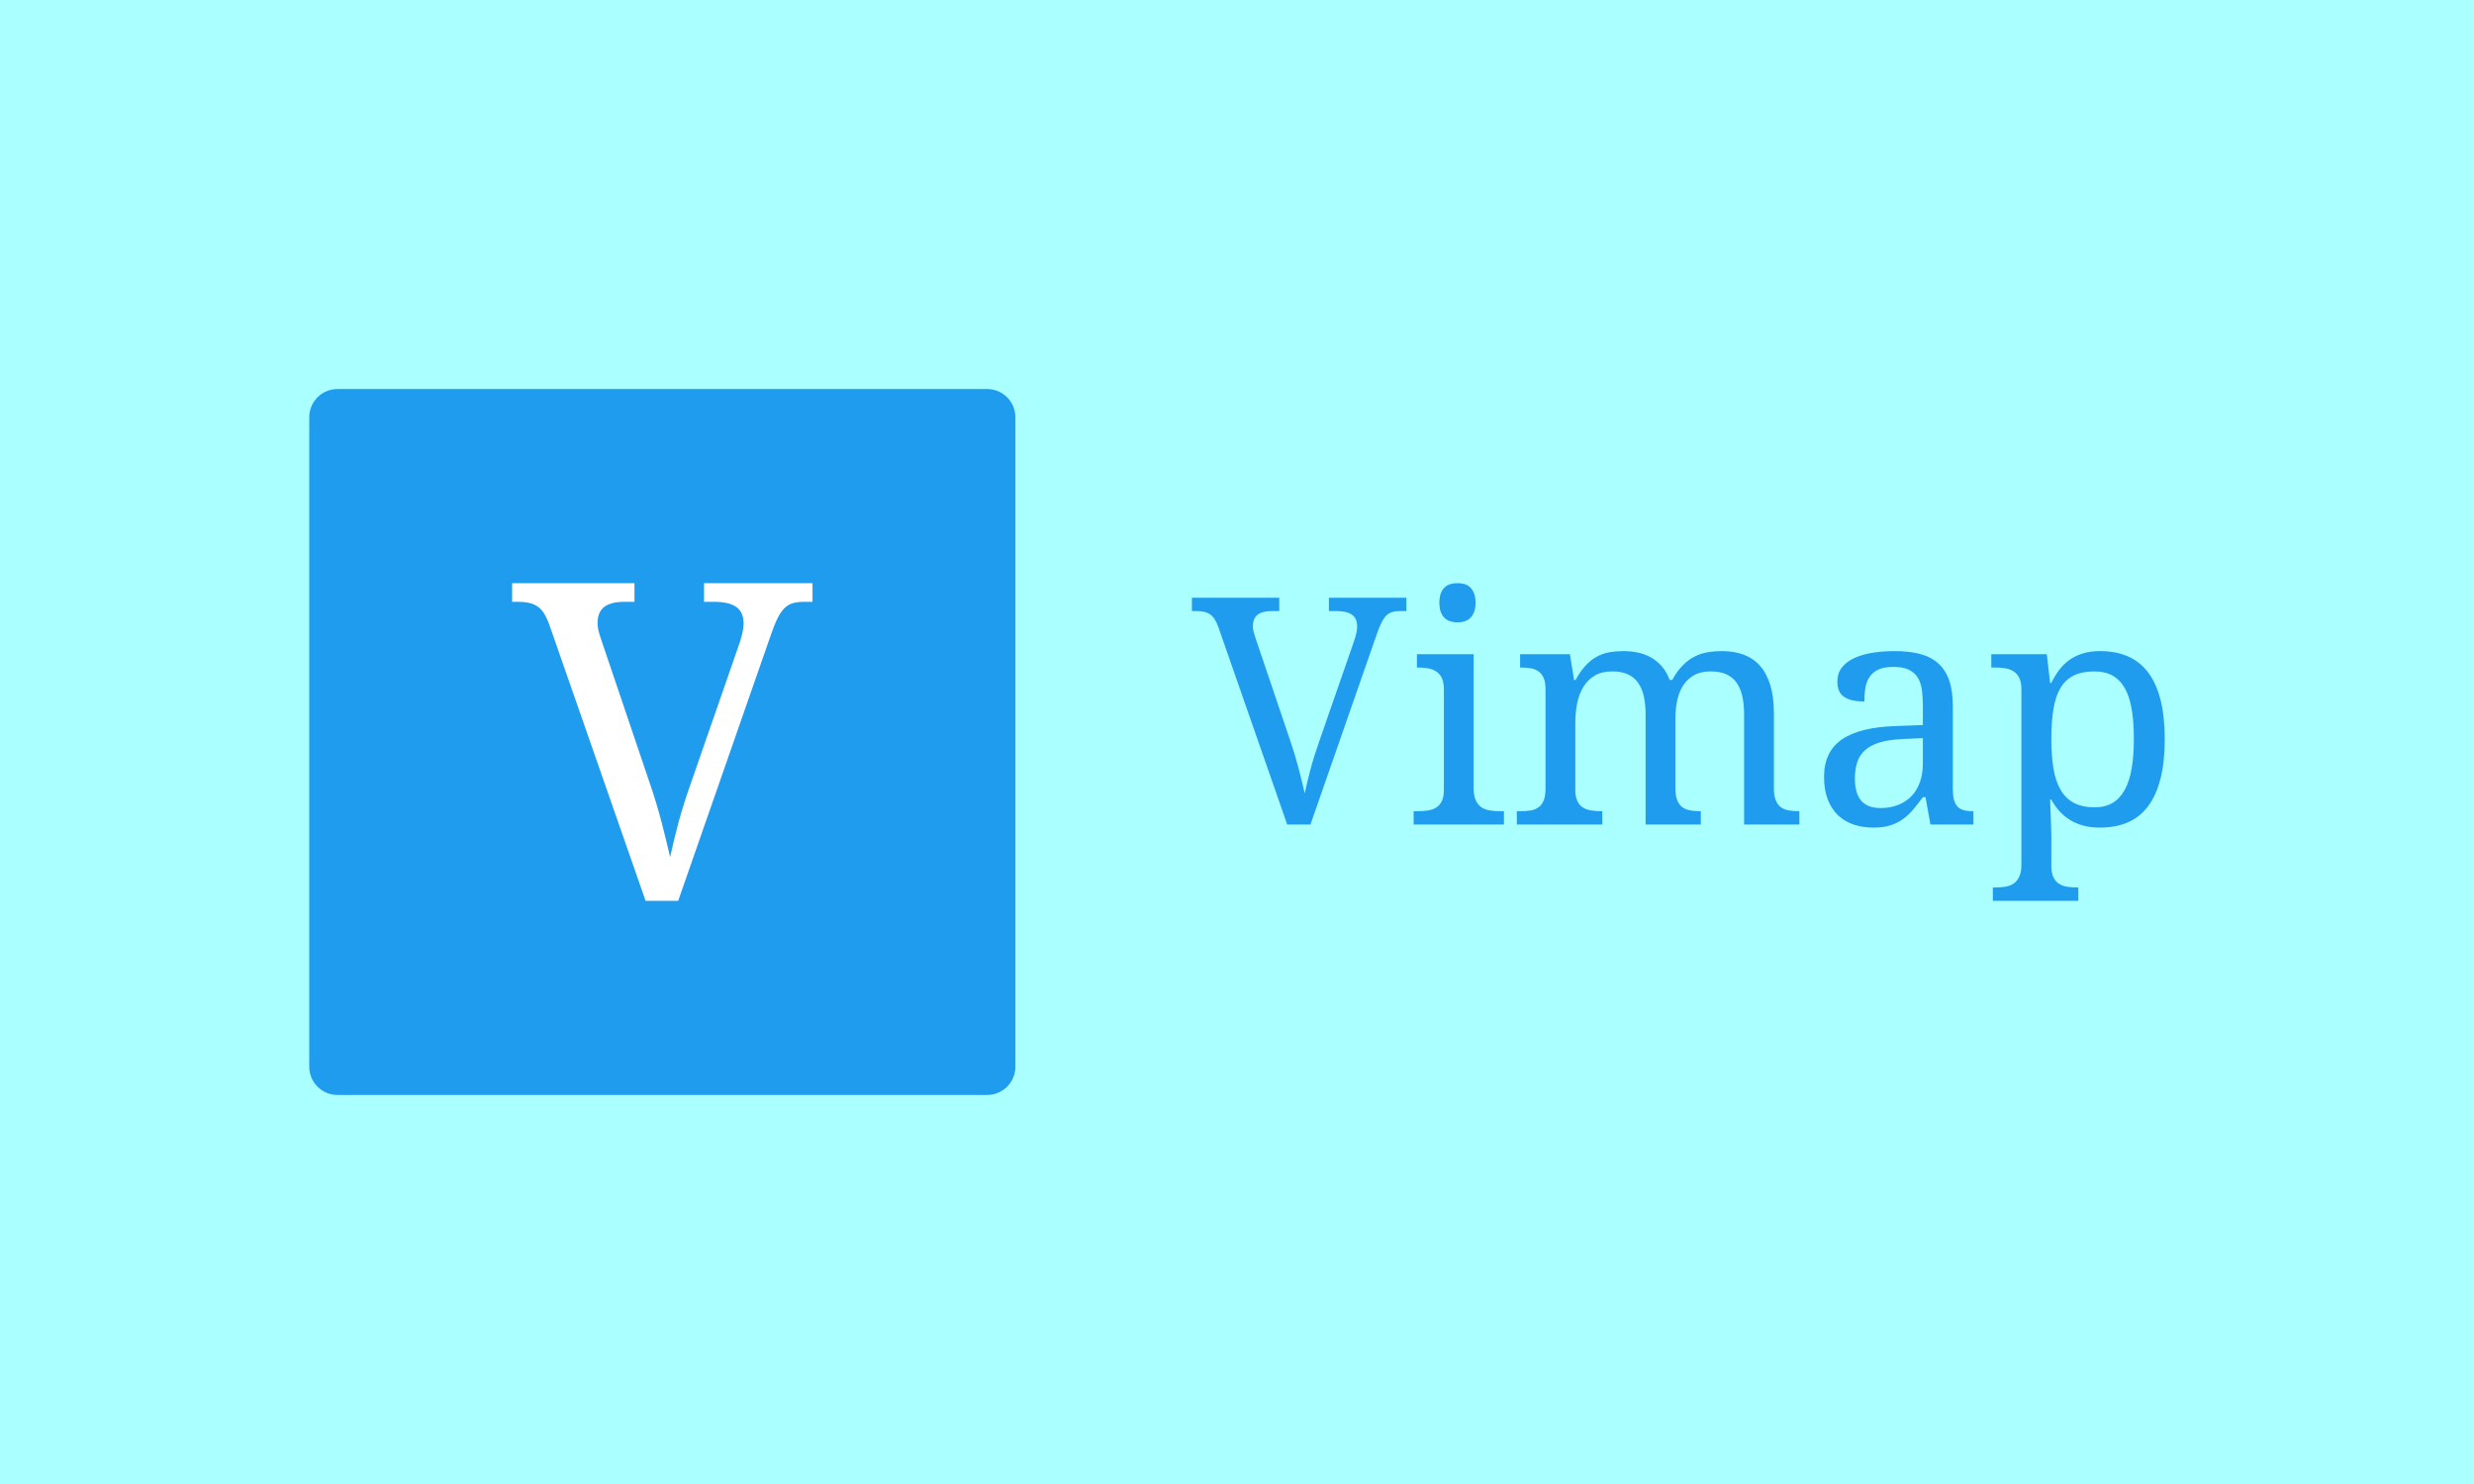
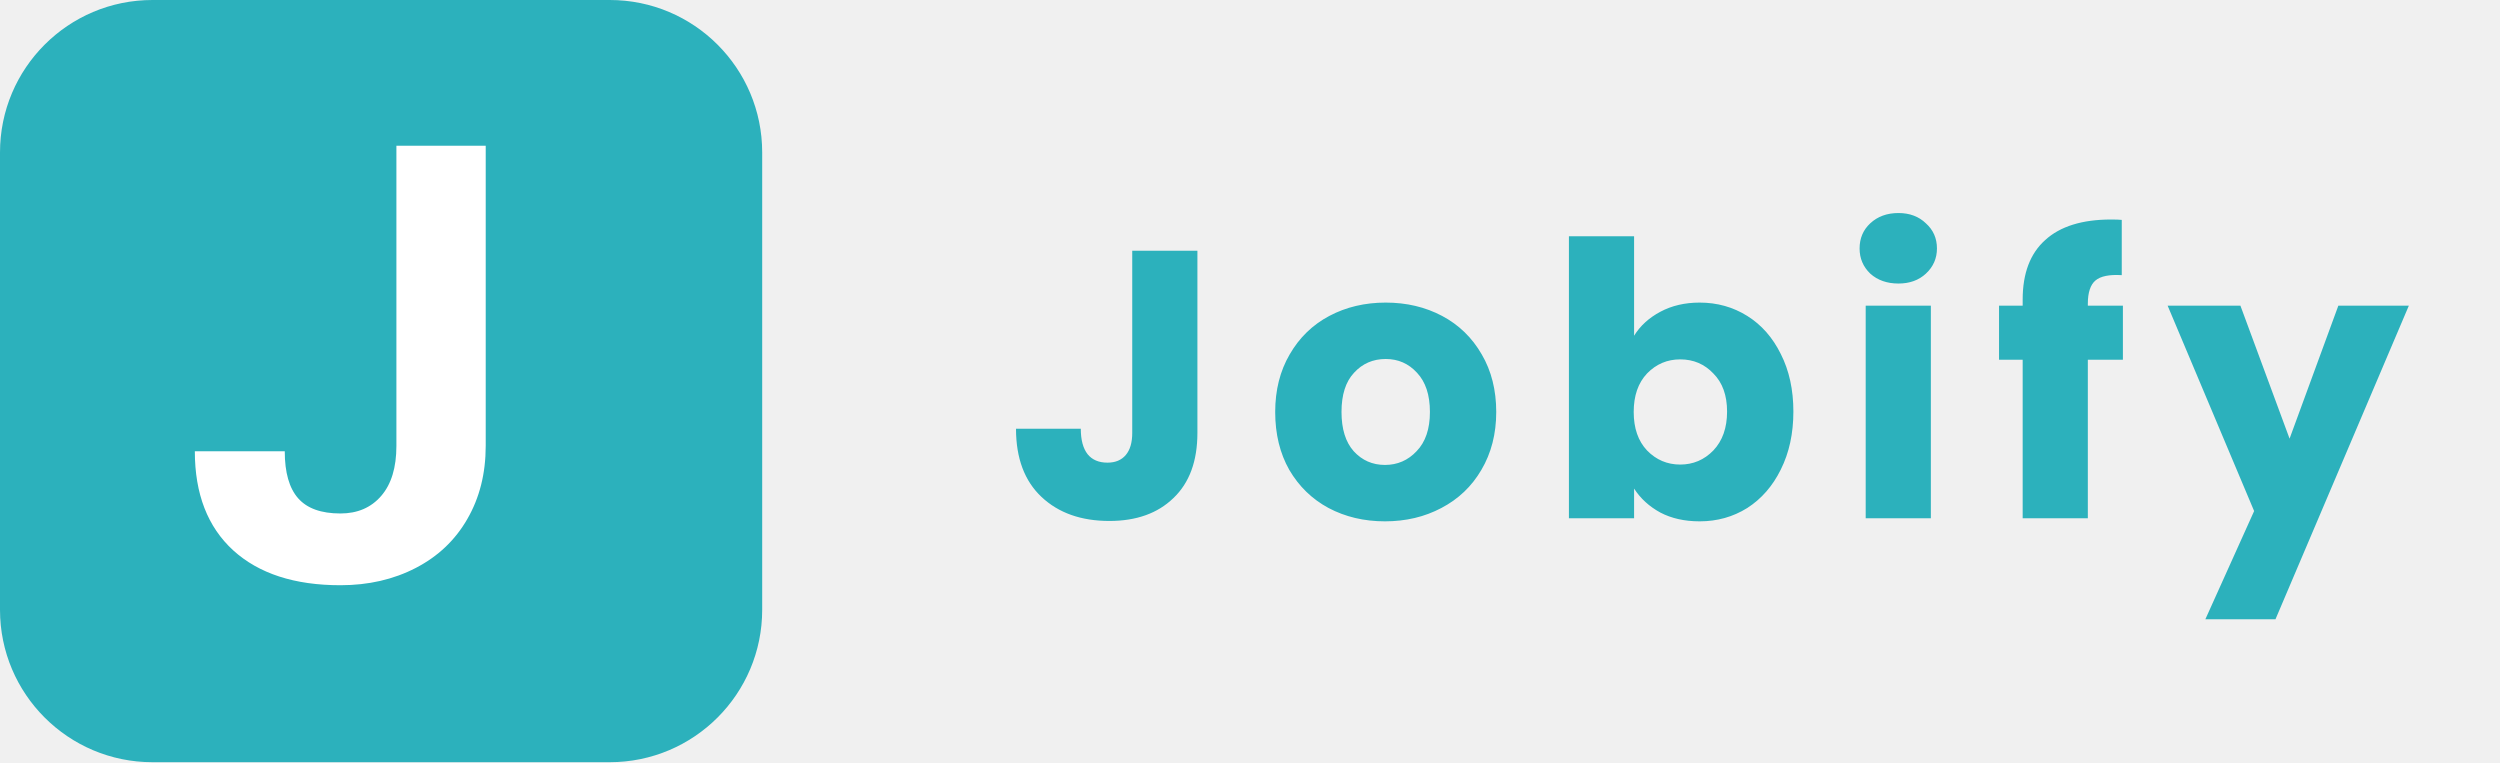
- <svg xmlns="http://www.w3.org/2000/svg" version="1.1" width="100%" height="100%" viewBox="0 0 1000 600">
-   <rect width="1000" height="600" x="0" y="0" fill="#aaffff" />
-   <g>
-     <rect width="333.333" height="333.333" rx="13.333" ry="13.333" y="168.205" fill="#209cee" transform="matrix(0.8562661,0,0,0.8562661,0,13.26083)" x="145.983" />
-     <path d="M320.135 409.872L304.755 409.872L259.405 279.774Q258.267 276.506 256.925 274.346Q255.611 272.187 253.86 270.961Q252.109 269.735 249.862 269.21Q247.586 268.685 244.522 268.685L244.522 268.685L241.75 268.685L241.75 259.872L299.502 259.872L299.502 268.685L294.687 268.685Q288.325 268.685 285.203 271.107Q282.08 273.529 282.08 278.753L282.08 278.753Q282.08 280.504 282.518 282.342Q282.985 284.181 283.802 286.545L283.802 286.545L306.886 354.774Q310.067 364.113 312.343 372.897Q314.59 381.652 316.341 389.239L316.341 389.239Q317.975 381.652 320.222 373.13Q322.499 364.638 325.971 354.774L325.971 354.774L349.172 287.975Q349.989 285.436 350.514 283.072Q351.01 280.708 351.01 278.957L351.01 278.957Q351.01 273.529 347.567 271.107Q344.152 268.685 337.178 268.685L337.178 268.685L332.333 268.685L332.333 259.872L383.549 259.872L383.549 268.685L379.522 268.685Q376.458 268.685 374.24 269.327Q372.051 269.94 370.242 271.72Q368.462 273.529 366.915 276.71Q365.368 279.891 363.646 284.998L363.646 284.998L320.135 409.872Z " fill="#ffffff" transform="matrix(0.8562661,0,0,0.8562661,0,13.26083)" />
-     <path d="M618.608 373.83L607.629 373.83L575.254 280.955Q574.441 278.622 573.483 277.08Q572.545 275.538 571.295 274.663Q570.045 273.788 568.441 273.413Q566.816 273.038 564.629 273.038L564.629 273.038L562.649 273.038L562.649 266.747L603.879 266.747L603.879 273.038L600.441 273.038Q595.899 273.038 593.67 274.767Q591.441 276.497 591.441 280.226L591.441 280.226Q591.441 281.476 591.754 282.788Q592.087 284.101 592.67 285.788L592.67 285.788L609.149 334.497Q611.42 341.163 613.045 347.434Q614.649 353.684 615.899 359.101L615.899 359.101Q617.066 353.684 618.67 347.601Q620.295 341.538 622.774 334.497L622.774 334.497L639.337 286.809Q639.92 284.997 640.295 283.309Q640.649 281.622 640.649 280.372L640.649 280.372Q640.649 276.497 638.191 274.767Q635.754 273.038 630.774 273.038L630.774 273.038L627.316 273.038L627.316 266.747L663.879 266.747L663.879 273.038L661.004 273.038Q658.816 273.038 657.233 273.497Q655.67 273.934 654.379 275.205Q653.108 276.497 652.004 278.767Q650.899 281.038 649.67 284.684L649.67 284.684L618.608 373.83ZM667.316 367.538L669.295 367.538Q671.774 367.538 674.024 367.205Q676.254 366.872 677.941 365.851Q679.608 364.83 680.608 362.809Q681.587 360.788 681.587 357.497L681.587 357.497L681.587 309.955Q681.587 306.663 680.608 304.642Q679.608 302.642 677.941 301.538Q676.254 300.434 674.024 300.08Q671.774 299.705 669.295 299.705L669.295 299.705L668.858 299.705L668.858 293.413L695.649 293.413L695.649 356.767Q695.649 360.288 696.649 362.413Q697.629 364.538 699.274 365.663Q700.941 366.788 703.191 367.163Q705.462 367.538 707.962 367.538L707.962 367.538L709.941 367.538L709.941 373.83L667.316 373.83L667.316 367.538ZM679.462 269.101L679.462 269.101Q679.462 266.455 680.129 264.705Q680.795 262.934 681.962 261.851Q683.129 260.747 684.67 260.309Q686.212 259.872 688.045 259.872L688.045 259.872Q689.795 259.872 691.337 260.309Q692.879 260.747 694.004 261.851Q695.149 262.934 695.837 264.705Q696.545 266.455 696.545 269.101L696.545 269.101Q696.545 271.726 695.837 273.497Q695.149 275.247 694.004 276.351Q692.879 277.434 691.337 277.913Q689.795 278.392 688.045 278.392L688.045 278.392Q686.212 278.392 684.67 277.913Q683.129 277.434 681.962 276.351Q680.795 275.247 680.129 273.497Q679.462 271.726 679.462 269.101ZM755.941 367.538L756.379 367.538L756.379 373.83L716.024 373.83L716.024 367.538L718.004 367.538Q720.566 367.538 722.691 367.163Q724.816 366.788 726.337 365.663Q727.879 364.538 728.733 362.413Q729.566 360.288 729.566 356.767L729.566 356.767L729.566 309.955Q729.566 306.663 728.691 304.642Q727.816 302.642 726.274 301.538Q724.733 300.434 722.608 300.08Q720.483 299.705 718.004 299.705L718.004 299.705L717.566 299.705L717.566 293.413L741.066 293.413L743.045 305.559L743.774 305.559Q746.045 301.392 748.545 298.726Q751.024 296.038 753.858 294.538Q756.67 293.038 759.774 292.497Q762.899 291.955 766.399 291.955L766.399 291.955Q770.066 291.955 773.358 292.684Q776.67 293.413 779.483 295.017Q782.295 296.642 784.545 299.226Q786.774 301.83 788.17 305.559L788.17 305.559L789.399 305.559Q791.67 301.392 794.316 298.726Q796.941 296.038 799.92 294.538Q802.879 293.038 806.149 292.497Q809.399 291.955 812.92 291.955L812.92 291.955Q818.629 291.955 823.17 293.663Q827.712 295.392 830.858 298.934Q834.004 302.497 835.691 308.059Q837.379 313.622 837.379 321.309L837.379 321.309L837.379 356.767Q837.379 360.288 838.254 362.413Q839.129 364.538 840.67 365.663Q842.212 366.788 844.337 367.163Q846.462 367.538 848.962 367.538L848.962 367.538L849.399 367.538L849.399 373.83L823.316 373.83L823.316 322.038Q823.316 317.142 822.483 313.33Q821.629 309.517 819.774 306.892Q817.899 304.247 814.899 302.892Q811.899 301.538 807.566 301.538L807.566 301.538Q802.879 301.538 799.691 303.33Q796.504 305.122 794.524 308.205Q792.566 311.288 791.712 315.309Q790.879 319.33 790.879 323.872L790.879 323.872L790.879 356.767Q790.879 360.288 791.754 362.413Q792.629 364.538 794.17 365.663Q795.712 366.788 797.837 367.163Q799.962 367.538 802.441 367.538L802.441 367.538L802.879 367.538L802.879 373.83L776.816 373.83L776.816 322.038Q776.816 317.142 775.962 313.33Q775.129 309.517 773.254 306.892Q771.399 304.247 768.379 302.892Q765.379 301.538 761.066 301.538L761.066 301.538Q756.149 301.538 752.816 303.517Q749.483 305.497 747.441 308.872Q745.379 312.226 744.504 316.622Q743.629 321.017 743.629 325.851L743.629 325.851L743.629 357.497Q743.629 360.788 744.629 362.809Q745.608 364.83 747.295 365.851Q748.983 366.872 751.212 367.205Q753.441 367.538 755.941 367.538L755.941 367.538ZM875.608 352.08L875.608 352.08Q875.608 359.101 878.587 362.58Q881.545 366.059 887.774 366.059L887.774 366.059Q892.316 366.059 896.004 364.601Q899.712 363.142 902.316 360.434Q904.92 357.726 906.295 353.83Q907.691 349.955 907.691 345.184L907.691 345.184L907.691 333.038L898.108 333.476Q891.733 333.767 887.441 335.038Q883.149 336.33 880.524 338.642Q877.879 340.934 876.754 344.309Q875.608 347.684 875.608 352.08ZM893.774 299.413L893.774 299.413Q889.462 299.413 886.774 300.622Q884.108 301.83 882.608 304.038Q881.108 306.226 880.587 309.226Q880.087 312.226 880.087 315.747L880.087 315.747Q873.858 315.747 870.587 313.622Q867.337 311.497 867.337 306.309L867.337 306.309Q867.337 302.413 869.462 299.705Q871.587 296.997 875.274 295.267Q878.983 293.559 883.899 292.747Q888.795 291.955 894.358 291.955L894.358 291.955Q901.254 291.955 906.379 293.309Q911.504 294.663 914.941 297.726Q918.379 300.809 920.108 305.747Q921.837 310.705 921.837 317.872L921.837 317.872L921.837 356.767Q921.837 359.913 922.337 361.955Q922.858 364.017 923.962 365.267Q925.045 366.497 926.837 367.017Q928.649 367.538 931.129 367.538L931.129 367.538L931.566 367.538L931.566 373.83L911.274 373.83L908.941 360.934L907.691 360.934Q905.358 364.08 903.149 366.726Q900.962 369.372 898.316 371.267Q895.691 373.163 892.358 374.226Q889.024 375.288 884.337 375.288L884.337 375.288Q879.358 375.288 875.066 373.872Q870.774 372.434 867.67 369.476Q864.545 366.497 862.795 361.997Q861.045 357.497 861.045 351.351L861.045 351.351Q861.045 339.413 869.524 333.622Q878.024 327.83 895.233 327.33L895.233 327.33L907.691 326.872L907.691 317.872Q907.691 313.851 907.254 310.434Q906.816 307.038 905.358 304.58Q903.879 302.122 901.129 300.767Q898.399 299.413 893.774 299.413ZM988.691 301.538L988.691 301.538Q982.837 301.538 978.92 303.476Q975.004 305.413 972.649 309.372Q970.316 313.33 969.337 319.33Q968.337 325.351 968.337 333.476L968.337 333.476Q968.337 341.309 969.337 347.309Q970.316 353.33 972.691 357.413Q975.066 361.517 979.004 363.622Q982.92 365.705 988.837 365.705L988.837 365.705Q993.816 365.705 997.295 363.622Q1000.774 361.517 1003.024 357.413Q1005.254 353.33 1006.274 347.288Q1007.295 341.247 1007.295 333.33L1007.295 333.33Q1007.295 325.351 1006.274 319.372Q1005.254 313.413 1003.024 309.455Q1000.774 305.497 997.233 303.517Q993.67 301.538 988.691 301.538ZM1021.879 333.476L1021.879 333.476Q1021.879 344.309 1019.858 352.226Q1017.858 360.142 1013.962 365.267Q1010.087 370.392 1004.379 372.851Q998.67 375.288 991.254 375.288L991.254 375.288Q986.941 375.288 983.42 374.351Q979.92 373.392 977.087 371.642Q974.274 369.872 972.108 367.455Q969.941 365.038 968.337 362.101L968.337 362.101L967.754 362.101Q967.899 365.997 968.045 369.372L968.045 369.372Q968.129 370.747 968.149 372.247Q968.191 373.747 968.233 375.08Q968.274 376.392 968.295 377.455Q968.337 378.517 968.337 379.101L968.337 379.101L968.337 393.455Q968.337 396.747 969.337 398.767Q970.316 400.788 972.004 401.851Q973.691 402.913 975.92 403.247Q978.149 403.559 980.649 403.559L980.649 403.559L981.087 403.559L981.087 409.872L940.733 409.872L940.733 403.559L941.899 403.559Q944.462 403.559 946.691 403.205Q948.92 402.83 950.587 401.705Q952.233 400.559 953.212 398.392Q954.212 396.247 954.212 392.726L954.212 392.726L954.212 309.955Q954.212 306.663 953.212 304.642Q952.233 302.642 950.545 301.538Q948.858 300.434 946.629 300.08Q944.379 299.705 941.899 299.705L941.899 299.705L940.004 299.705L940.004 293.413L966.212 293.413L967.754 306.955L968.337 306.955Q970.024 303.517 972.149 300.726Q974.274 297.955 977.045 296.017Q979.837 294.059 983.358 293.017Q986.879 291.955 991.254 291.955L991.254 291.955Q998.67 291.955 1004.379 294.392Q1010.087 296.851 1013.962 301.934Q1017.858 307.038 1019.858 314.872Q1021.879 322.705 1021.879 333.476Z " fill="#209cee" transform="matrix(0.8562661,0,0,0.8562661,0,13.26083)" />
-   </g>
+ <svg xmlns="http://www.w3.org/2000/svg" width="164" height="50" viewBox="0 0 164 50" fill="none">
+   <path d="M78.55 16.45V28.4C78.55 30.25 78.025 31.675 76.975 32.675C75.942 33.675 74.542 34.175 72.775 34.175C70.925 34.175 69.442 33.65 68.325 32.6C67.208 31.55 66.65 30.058 66.65 28.125H70.9C70.9 28.858 71.05 29.417 71.35 29.8C71.65 30.167 72.083 30.35 72.65 30.35C73.167 30.35 73.567 30.183 73.85 29.85C74.133 29.517 74.275 29.033 74.275 28.4V16.45H78.55ZM90.853 34.2C89.487 34.2 88.253 33.908 87.153 33.325C86.07 32.742 85.212 31.908 84.578 30.825C83.962 29.742 83.653 28.475 83.653 27.025C83.653 25.592 83.97 24.333 84.603 23.25C85.237 22.15 86.103 21.308 87.203 20.725C88.303 20.142 89.537 19.85 90.903 19.85C92.27 19.85 93.503 20.142 94.603 20.725C95.703 21.308 96.57 22.15 97.203 23.25C97.837 24.333 98.153 25.592 98.153 27.025C98.153 28.458 97.828 29.725 97.178 30.825C96.545 31.908 95.67 32.742 94.553 33.325C93.453 33.908 92.22 34.2 90.853 34.2ZM90.853 30.5C91.67 30.5 92.362 30.2 92.928 29.6C93.511 29 93.803 28.142 93.803 27.025C93.803 25.908 93.52 25.05 92.953 24.45C92.403 23.85 91.72 23.55 90.903 23.55C90.07 23.55 89.378 23.85 88.828 24.45C88.278 25.033 88.003 25.892 88.003 27.025C88.003 28.142 88.27 29 88.803 29.6C89.353 30.2 90.037 30.5 90.853 30.5ZM107.196 22.025C107.596 21.375 108.171 20.85 108.921 20.45C109.671 20.05 110.529 19.85 111.496 19.85C112.646 19.85 113.688 20.142 114.621 20.725C115.554 21.308 116.288 22.142 116.821 23.225C117.371 24.308 117.646 25.567 117.646 27C117.646 28.433 117.371 29.7 116.821 30.8C116.288 31.883 115.554 32.725 114.621 33.325C113.688 33.908 112.646 34.2 111.496 34.2C110.513 34.2 109.654 34.008 108.921 33.625C108.188 33.225 107.613 32.7 107.196 32.05V34H102.921V15.5H107.196V22.025ZM113.296 27C113.296 25.933 112.996 25.1 112.396 24.5C111.813 23.883 111.088 23.575 110.221 23.575C109.371 23.575 108.646 23.883 108.046 24.5C107.463 25.117 107.171 25.958 107.171 27.025C107.171 28.092 107.463 28.933 108.046 29.55C108.646 30.167 109.371 30.475 110.221 30.475C111.071 30.475 111.796 30.167 112.396 29.55C112.996 28.917 113.296 28.067 113.296 27ZM124.539 18.6C123.789 18.6 123.172 18.383 122.689 17.95C122.222 17.5 121.989 16.95 121.989 16.3C121.989 15.633 122.222 15.083 122.689 14.65C123.172 14.2 123.789 13.975 124.539 13.975C125.272 13.975 125.872 14.2 126.339 14.65C126.822 15.083 127.064 15.633 127.064 16.3C127.064 16.95 126.822 17.5 126.339 17.95C125.872 18.383 125.272 18.6 124.539 18.6ZM126.664 20.05V34H122.389V20.05H126.664ZM139.262 23.6H136.962V34H132.687V23.6H131.137V20.05H132.687V19.65C132.687 17.933 133.179 16.633 134.162 15.75C135.145 14.85 136.587 14.4 138.487 14.4C138.804 14.4 139.037 14.408 139.187 14.425V18.05C138.37 18 137.795 18.117 137.462 18.4C137.129 18.683 136.962 19.192 136.962 19.925V20.05H139.262V23.6ZM158.021 20.05L149.271 40.625H144.671L147.871 33.525L142.196 20.05H146.971L150.196 28.775L153.396 20.05H158.021Z" fill="#2CB1BC" />
+   <rect width="50" height="50" rx="10" fill="#2CB1BC" />
+   <path d="M26.004 9.562H31.863V29.25C31.863 31.06 31.46 32.661 30.652 34.055C29.858 35.435 28.732 36.503 27.273 37.258C25.815 38.013 24.168 38.391 22.332 38.391C19.324 38.391 16.98 37.629 15.301 36.105C13.621 34.569 12.781 32.401 12.781 29.602H18.68C18.68 30.995 18.973 32.023 19.559 32.688C20.145 33.352 21.069 33.684 22.332 33.684C23.452 33.684 24.344 33.3 25.008 32.531C25.672 31.763 26.004 30.669 26.004 29.25V9.562Z" fill="white" />
</svg>
